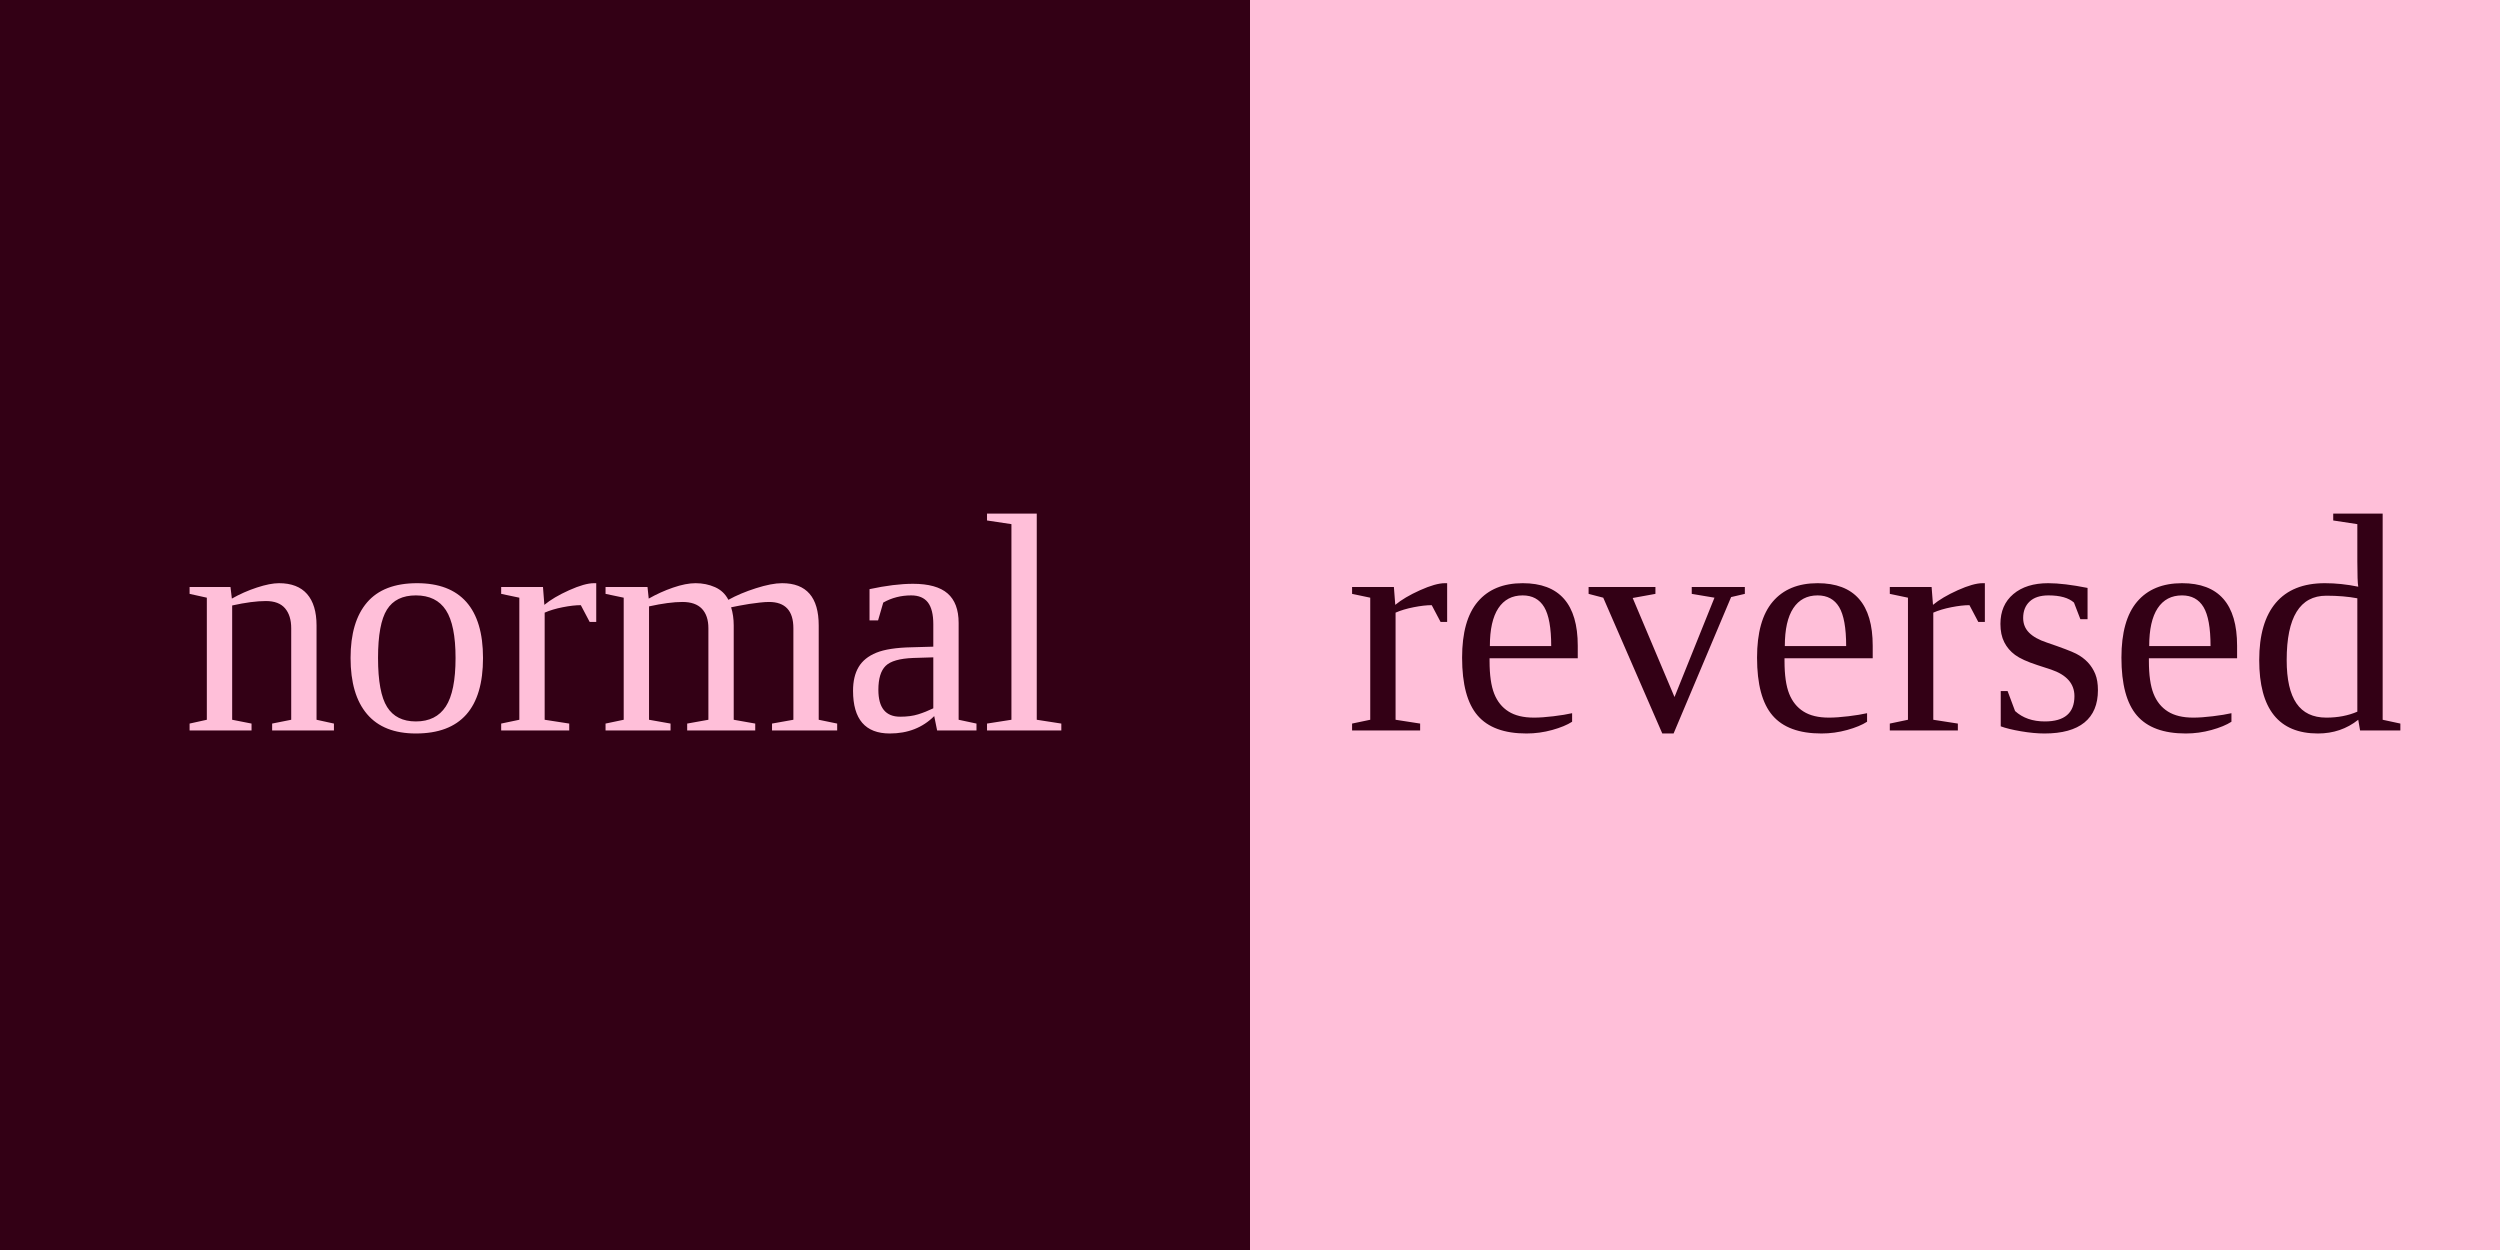
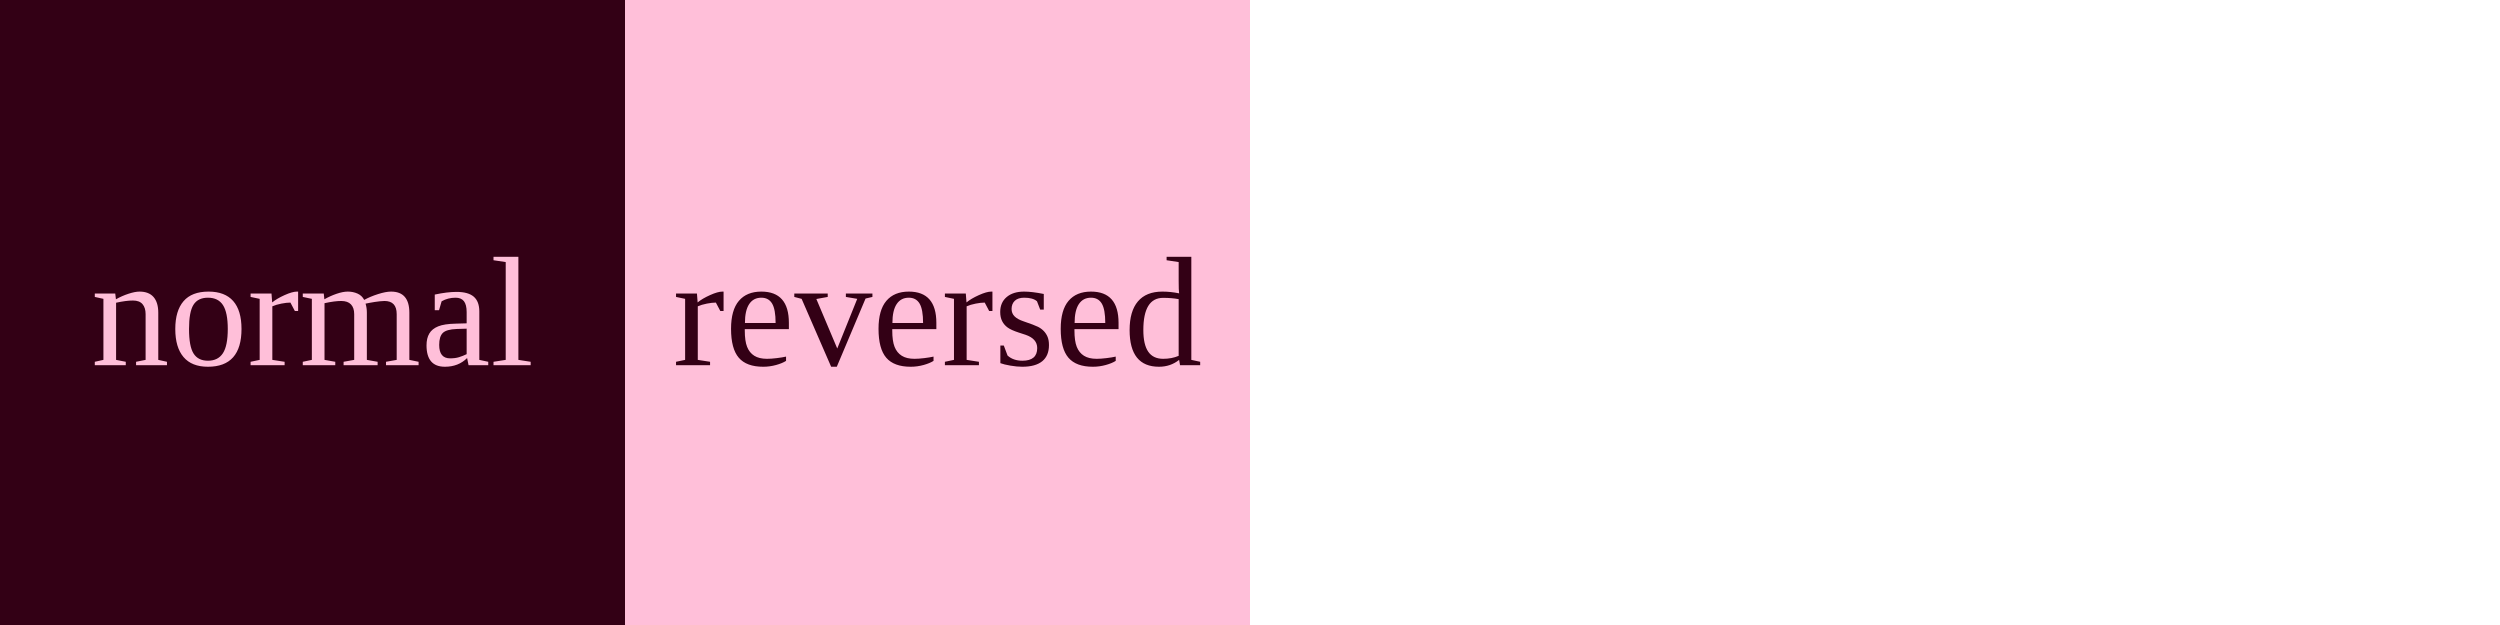
- <svg xmlns="http://www.w3.org/2000/svg" id="color-theme-cy" width="512" height="256" viewbox="0 0 512 256">
+ <svg xmlns="http://www.w3.org/2000/svg" id="color-theme-cy" width="1024" height="256" viewbox="0 0 1024 256">
  <rect x="0" y="0" width="256" height="256" fill="#330015" />
  <rect x="256" y="0" width="256" height="256" fill="#ffbfd9" />
  <text fill="#ffbfd9" x="128" y="128" dominant-baseline="central" text-anchor="middle" font-size="64">normal</text>
  <text fill="#330015" x="384" y="128" dominant-baseline="central" text-anchor="middle" font-size="64">reversed</text>
</svg>
